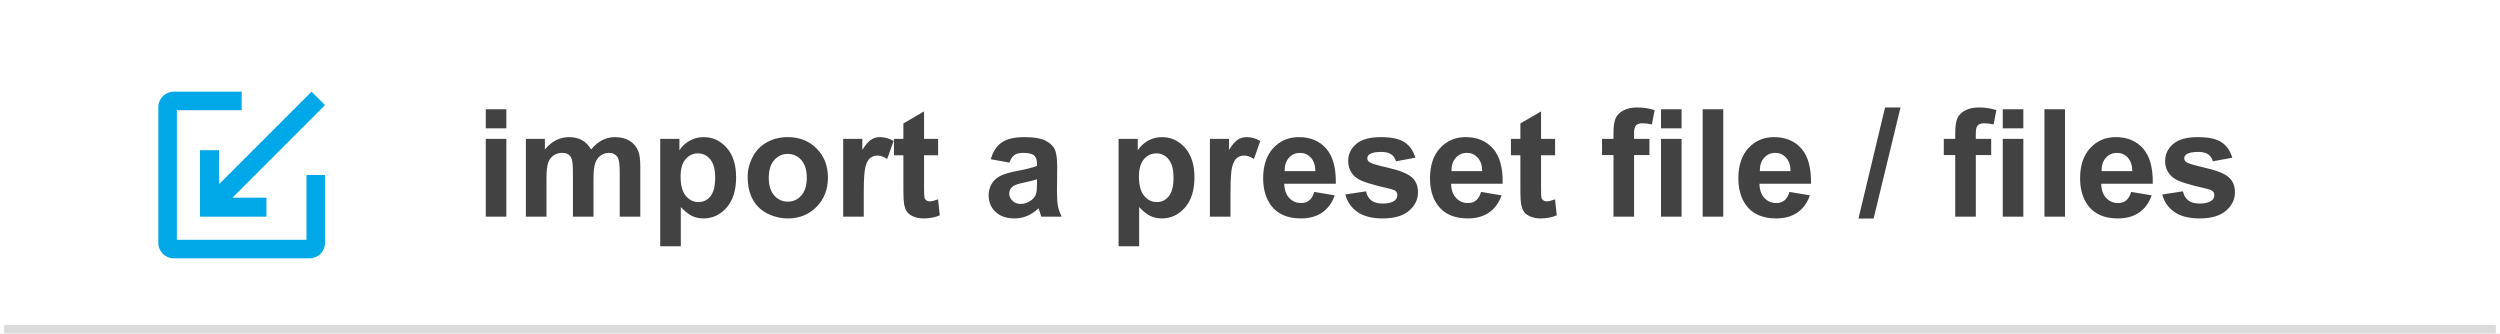
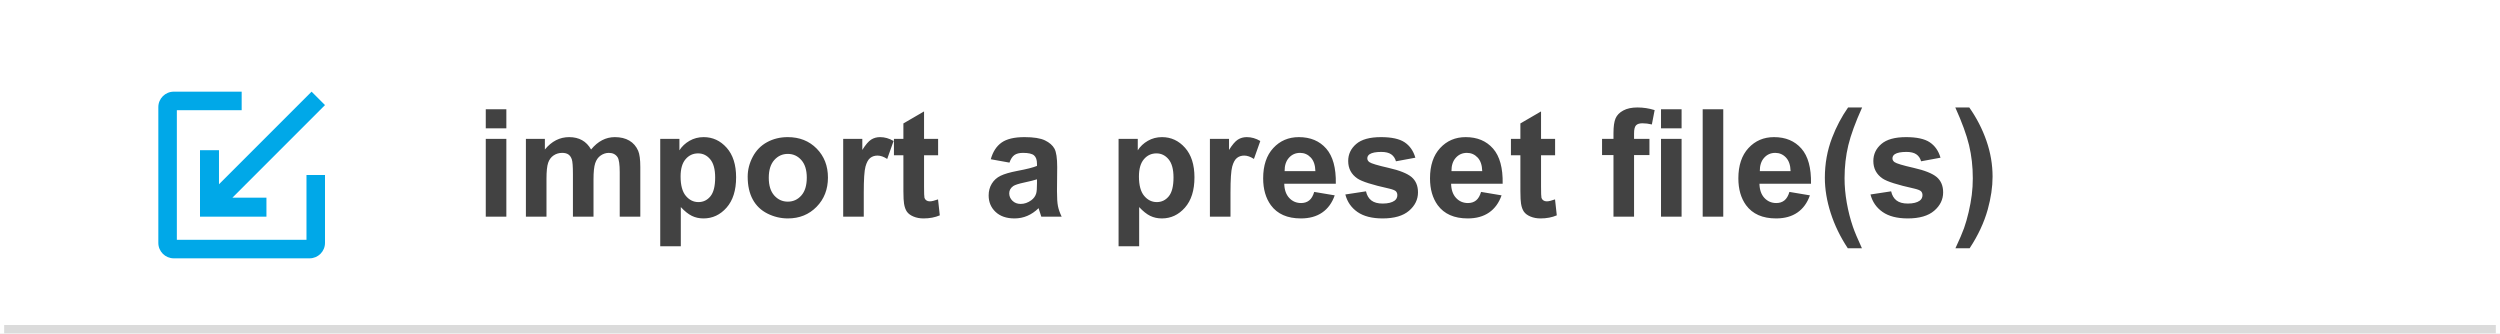
<svg xmlns="http://www.w3.org/2000/svg" width="300px" height="40px" viewBox="0 0 300 40" version="1.1">
  <g stroke="none" stroke-width="1" fill="none" fill-rule="evenodd">
    <g id="ImportPreset">
      <rect fill="#FFFFFF" x="0" y="0" width="300" height="40" />
      <line x1="1" y1="39.5" x2="299" y2="39.5" id="Line" stroke="#DBDBDB" stroke-linecap="square" />
-       <path fill="#424242" fill-rule="nonzero" d="M60.762,15.4 L60.762,13.115 L58.292,13.115 L58.292,15.4 L60.762,15.4 Z M60.762,26 L60.762,16.666 L58.292,16.666 L58.292,26 L60.762,26 Z M65.578,26 L65.578,21.465 C65.578,20.568 65.644,19.927 65.776,19.54 C65.908,19.153 66.126,18.857 66.431,18.652 C66.735,18.447 67.078,18.345 67.459,18.345 C67.775,18.345 68.026,18.409 68.21,18.538 C68.395,18.667 68.531,18.863 68.619,19.127 C68.707,19.391 68.751,19.977 68.751,20.885 L68.751,26 L71.221,26 L71.221,21.518 C71.221,20.639 71.288,19.996 71.423,19.588 C71.558,19.181 71.777,18.872 72.082,18.661 C72.387,18.45 72.712,18.345 73.058,18.345 C73.532,18.345 73.884,18.521 74.112,18.872 C74.282,19.142 74.367,19.739 74.367,20.665 L74.367,20.665 L74.367,26 L76.837,26 L76.837,20.032 C76.837,19.142 76.752,18.497 76.582,18.099 C76.348,17.56 75.993,17.151 75.519,16.873 C75.044,16.594 74.464,16.455 73.778,16.455 C73.239,16.455 72.732,16.578 72.258,16.824 C71.783,17.07 71.341,17.442 70.931,17.94 C70.649,17.442 70.289,17.07 69.85,16.824 C69.41,16.578 68.892,16.455 68.294,16.455 C67.169,16.455 66.199,16.95 65.385,17.94 L65.385,17.94 L65.385,16.666 L63.108,16.666 L63.108,26 L65.578,26 Z M81.697,29.551 L81.697,24.849 C82.16,25.347 82.601,25.698 83.02,25.903 C83.439,26.108 83.906,26.211 84.422,26.211 C85.506,26.211 86.429,25.779 87.19,24.915 C87.952,24.05 88.333,22.839 88.333,21.28 C88.333,19.763 87.955,18.579 87.199,17.729 C86.443,16.88 85.523,16.455 84.439,16.455 C83.818,16.455 83.253,16.602 82.743,16.895 C82.233,17.188 81.829,17.568 81.53,18.037 L81.53,18.037 L81.53,16.666 L79.228,16.666 L79.228,29.551 L81.697,29.551 Z M83.815,24.251 C83.218,24.251 82.711,24 82.295,23.5 C81.879,22.999 81.671,22.224 81.671,21.175 C81.671,20.261 81.87,19.571 82.269,19.105 C82.667,18.639 83.168,18.406 83.771,18.406 C84.352,18.406 84.838,18.644 85.23,19.118 C85.623,19.593 85.819,20.319 85.819,21.298 C85.819,22.347 85.629,23.101 85.248,23.561 C84.867,24.021 84.39,24.251 83.815,24.251 Z M94.547,26.211 C95.93,26.211 97.077,25.747 97.988,24.818 C98.899,23.889 99.354,22.719 99.354,21.307 C99.354,19.906 98.903,18.748 98.001,17.831 C97.099,16.914 95.941,16.455 94.529,16.455 C93.615,16.455 92.788,16.657 92.046,17.062 C91.305,17.466 90.732,18.052 90.328,18.819 C89.924,19.587 89.722,20.381 89.722,21.201 C89.722,22.273 89.924,23.183 90.328,23.93 C90.732,24.677 91.323,25.244 92.099,25.631 C92.875,26.018 93.691,26.211 94.547,26.211 Z M94.538,24.198 C93.894,24.198 93.352,23.952 92.912,23.46 C92.473,22.968 92.253,22.259 92.253,21.333 C92.253,20.407 92.473,19.698 92.912,19.206 C93.352,18.714 93.894,18.468 94.538,18.468 C95.183,18.468 95.723,18.714 96.16,19.206 C96.596,19.698 96.814,20.401 96.814,21.315 C96.814,22.253 96.596,22.968 96.16,23.46 C95.723,23.952 95.183,24.198 94.538,24.198 Z M103.652,26 L103.652,23.117 C103.652,21.529 103.721,20.486 103.859,19.988 C103.997,19.49 104.186,19.146 104.426,18.956 C104.666,18.765 104.959,18.67 105.305,18.67 C105.662,18.67 106.049,18.805 106.465,19.074 L106.465,19.074 L107.229,16.921 C106.708,16.61 106.166,16.455 105.604,16.455 C105.205,16.455 104.849,16.555 104.536,16.754 C104.222,16.953 103.869,17.366 103.477,17.993 L103.477,17.993 L103.477,16.666 L101.183,16.666 L101.183,26 L103.652,26 Z M110.824,26.211 C111.551,26.211 112.201,26.088 112.775,25.842 L112.775,25.842 L112.564,23.926 C112.131,24.084 111.8,24.163 111.571,24.163 C111.407,24.163 111.268,24.122 111.154,24.04 C111.04,23.958 110.966,23.854 110.934,23.728 C110.902,23.602 110.886,23.158 110.886,22.396 L110.886,22.396 L110.886,18.635 L112.573,18.635 L112.573,16.666 L110.886,16.666 L110.886,13.37 L108.407,14.812 L108.407,16.666 L107.273,16.666 L107.273,18.635 L108.407,18.635 L108.408,22.935 C108.412,23.68 108.438,24.183 108.486,24.444 C108.551,24.849 108.667,25.169 108.833,25.407 C109,25.644 109.263,25.837 109.62,25.987 C109.978,26.136 110.379,26.211 110.824,26.211 Z M121.74,26.211 C122.285,26.211 122.798,26.108 123.278,25.903 C123.759,25.698 124.21,25.391 124.632,24.98 C124.649,25.027 124.679,25.124 124.72,25.271 C124.813,25.593 124.893,25.836 124.957,26 L124.957,26 L127.4,26 C127.184,25.555 127.036,25.137 126.957,24.748 C126.877,24.358 126.838,23.753 126.838,22.933 L126.838,22.933 L126.864,20.05 C126.864,18.978 126.754,18.241 126.535,17.839 C126.315,17.438 125.936,17.107 125.396,16.846 C124.857,16.585 124.037,16.455 122.936,16.455 C121.723,16.455 120.809,16.672 120.193,17.105 C119.578,17.539 119.145,18.207 118.893,19.109 L118.893,19.109 L121.134,19.514 C121.286,19.08 121.485,18.777 121.731,18.604 C121.978,18.431 122.32,18.345 122.76,18.345 C123.41,18.345 123.853,18.446 124.087,18.648 C124.321,18.85 124.438,19.188 124.438,19.663 L124.438,19.663 L124.438,19.909 C123.993,20.097 123.193,20.299 122.039,20.516 C121.184,20.68 120.529,20.872 120.075,21.091 C119.621,21.311 119.268,21.627 119.016,22.041 C118.764,22.454 118.638,22.924 118.638,23.451 C118.638,24.248 118.915,24.907 119.468,25.429 C120.022,25.95 120.779,26.211 121.74,26.211 Z M122.479,24.471 C122.08,24.471 121.752,24.345 121.494,24.093 C121.236,23.841 121.107,23.542 121.107,23.196 C121.107,22.845 121.269,22.555 121.591,22.326 C121.802,22.186 122.25,22.042 122.936,21.896 C123.621,21.749 124.122,21.623 124.438,21.518 L124.438,21.518 L124.438,22.01 C124.438,22.602 124.406,23.003 124.342,23.214 C124.248,23.536 124.052,23.809 123.753,24.031 C123.349,24.324 122.924,24.471 122.479,24.471 Z M136.699,29.551 L136.699,24.849 C137.162,25.347 137.603,25.698 138.022,25.903 C138.441,26.108 138.908,26.211 139.424,26.211 C140.508,26.211 141.431,25.779 142.192,24.915 C142.954,24.05 143.335,22.839 143.335,21.28 C143.335,19.763 142.957,18.579 142.201,17.729 C141.445,16.88 140.525,16.455 139.441,16.455 C138.82,16.455 138.255,16.602 137.745,16.895 C137.235,17.188 136.831,17.568 136.532,18.037 L136.532,18.037 L136.532,16.666 L134.229,16.666 L134.229,29.551 L136.699,29.551 Z M138.817,24.251 C138.22,24.251 137.713,24 137.297,23.5 C136.881,22.999 136.673,22.224 136.673,21.175 C136.673,20.261 136.872,19.571 137.271,19.105 C137.669,18.639 138.17,18.406 138.773,18.406 C139.354,18.406 139.84,18.644 140.232,19.118 C140.625,19.593 140.821,20.319 140.821,21.298 C140.821,22.347 140.631,23.101 140.25,23.561 C139.869,24.021 139.392,24.251 138.817,24.251 Z M147.659,26 L147.659,23.117 C147.659,21.529 147.728,20.486 147.866,19.988 C148.003,19.49 148.192,19.146 148.433,18.956 C148.673,18.765 148.966,18.67 149.312,18.67 C149.669,18.67 150.056,18.805 150.472,19.074 L150.472,19.074 L151.236,16.921 C150.715,16.61 150.173,16.455 149.61,16.455 C149.212,16.455 148.856,16.555 148.542,16.754 C148.229,16.953 147.876,17.366 147.483,17.993 L147.483,17.993 L147.483,16.666 L145.189,16.666 L145.189,26 L147.659,26 Z M156.105,26.211 C157.131,26.211 157.985,25.975 158.667,25.503 C159.35,25.032 159.85,24.345 160.166,23.442 L160.166,23.442 L157.705,23.029 C157.57,23.498 157.371,23.838 157.107,24.049 C156.844,24.26 156.519,24.365 156.132,24.365 C155.563,24.365 155.089,24.162 154.708,23.754 C154.327,23.347 154.128,22.777 154.11,22.045 L154.11,22.045 L160.298,22.045 C160.333,20.152 159.949,18.748 159.146,17.831 C158.344,16.914 157.248,16.455 155.859,16.455 C154.623,16.455 153.601,16.893 152.792,17.769 C151.983,18.645 151.579,19.856 151.579,21.403 C151.579,22.698 151.887,23.771 152.502,24.62 C153.281,25.681 154.482,26.211 156.105,26.211 Z M157.846,20.533 L154.154,20.533 C154.148,19.859 154.321,19.326 154.673,18.934 C155.024,18.541 155.47,18.345 156.009,18.345 C156.513,18.345 156.94,18.531 157.292,18.903 C157.644,19.275 157.828,19.818 157.846,20.533 L157.846,20.533 Z M165.914,26.211 C167.314,26.211 168.372,25.903 169.087,25.288 C169.802,24.673 170.159,23.938 170.159,23.082 C170.159,22.297 169.901,21.685 169.386,21.245 C168.864,20.812 167.946,20.445 166.63,20.146 C165.315,19.848 164.546,19.616 164.323,19.452 C164.159,19.329 164.077,19.18 164.077,19.004 C164.077,18.799 164.171,18.632 164.358,18.503 C164.64,18.321 165.105,18.23 165.756,18.23 C166.271,18.23 166.668,18.327 166.947,18.521 C167.225,18.714 167.414,18.992 167.514,19.355 L167.514,19.355 L169.843,18.925 C169.608,18.11 169.181,17.495 168.56,17.079 C167.938,16.663 166.989,16.455 165.712,16.455 C164.37,16.455 163.38,16.73 162.741,17.281 C162.103,17.832 161.783,18.512 161.783,19.32 C161.783,20.217 162.152,20.917 162.891,21.421 C163.424,21.784 164.687,22.186 166.679,22.625 C167.106,22.725 167.382,22.833 167.505,22.95 C167.622,23.073 167.681,23.229 167.681,23.416 C167.681,23.691 167.572,23.911 167.355,24.075 C167.033,24.31 166.553,24.427 165.914,24.427 C165.334,24.427 164.883,24.302 164.561,24.053 C164.238,23.804 164.024,23.439 163.919,22.959 L163.919,22.959 L161.44,23.337 C161.669,24.222 162.154,24.922 162.895,25.438 C163.636,25.953 164.643,26.211 165.914,26.211 Z M176.127,26.211 C177.152,26.211 178.006,25.975 178.689,25.503 C179.372,25.032 179.871,24.345 180.188,23.442 L180.188,23.442 L177.727,23.029 C177.592,23.498 177.393,23.838 177.129,24.049 C176.865,24.26 176.54,24.365 176.153,24.365 C175.585,24.365 175.11,24.162 174.729,23.754 C174.349,23.347 174.149,22.777 174.132,22.045 L174.132,22.045 L180.319,22.045 C180.354,20.152 179.971,18.748 179.168,17.831 C178.365,16.914 177.27,16.455 175.881,16.455 C174.645,16.455 173.622,16.893 172.813,17.769 C172.005,18.645 171.601,19.856 171.601,21.403 C171.601,22.698 171.908,23.771 172.523,24.62 C173.303,25.681 174.504,26.211 176.127,26.211 Z M177.867,20.533 L174.176,20.533 C174.17,19.859 174.343,19.326 174.694,18.934 C175.046,18.541 175.491,18.345 176.03,18.345 C176.534,18.345 176.962,18.531 177.313,18.903 C177.665,19.275 177.85,19.818 177.867,20.533 L177.867,20.533 Z M184.863,26.211 C185.59,26.211 186.24,26.088 186.814,25.842 L186.814,25.842 L186.604,23.926 C186.17,24.084 185.839,24.163 185.61,24.163 C185.446,24.163 185.307,24.122 185.193,24.04 C185.079,23.958 185.005,23.854 184.973,23.728 C184.941,23.602 184.925,23.158 184.925,22.396 L184.925,22.396 L184.925,18.635 L186.612,18.635 L186.612,16.666 L184.925,16.666 L184.925,13.37 L182.446,14.812 L182.446,16.666 L181.312,16.666 L181.312,18.635 L182.446,18.635 L182.447,22.935 C182.451,23.68 182.477,24.183 182.525,24.444 C182.59,24.849 182.706,25.169 182.873,25.407 C183.04,25.644 183.302,25.837 183.659,25.987 C184.017,26.136 184.418,26.211 184.863,26.211 Z M196.087,26 L196.087,18.608 L197.933,18.608 L197.933,16.666 L196.087,16.666 L196.087,16.007 C196.087,15.532 196.165,15.211 196.32,15.044 C196.475,14.877 196.731,14.794 197.089,14.794 C197.452,14.794 197.83,14.841 198.223,14.935 L198.223,14.935 L198.557,13.212 C197.883,13.001 197.194,12.896 196.491,12.896 C195.806,12.896 195.239,13.017 194.791,13.26 C194.342,13.503 194.035,13.818 193.868,14.205 C193.701,14.592 193.617,15.178 193.617,15.963 L193.617,15.963 L193.617,16.666 L192.246,16.666 L192.246,18.608 L193.617,18.608 L193.617,26 L196.087,26 Z M201.791,15.4 L201.791,13.115 L199.321,13.115 L199.321,15.4 L201.791,15.4 Z M201.791,26 L201.791,16.666 L199.321,16.666 L199.321,26 L201.791,26 Z M206.792,26 L206.792,13.115 L204.322,13.115 L204.322,26 L206.792,26 Z M213.129,26.211 C214.154,26.211 215.008,25.975 215.691,25.503 C216.374,25.032 216.873,24.345 217.189,23.442 L217.189,23.442 L214.729,23.029 C214.594,23.498 214.395,23.838 214.131,24.049 C213.867,24.26 213.542,24.365 213.155,24.365 C212.587,24.365 212.112,24.162 211.731,23.754 C211.351,23.347 211.151,22.777 211.134,22.045 L211.134,22.045 L217.321,22.045 C217.356,20.152 216.973,18.748 216.17,17.831 C215.367,16.914 214.271,16.455 212.883,16.455 C211.646,16.455 210.624,16.893 209.815,17.769 C209.007,18.645 208.603,19.856 208.603,21.403 C208.603,22.698 208.91,23.771 209.525,24.62 C210.305,25.681 211.506,26.211 213.129,26.211 Z M214.869,20.533 L211.178,20.533 C211.172,19.859 211.345,19.326 211.696,18.934 C212.048,18.541 212.493,18.345 213.032,18.345 C213.536,18.345 213.964,18.531 214.315,18.903 C214.667,19.275 214.852,19.818 214.869,20.533 L214.869,20.533 Z M224.836,26.22 L228.062,12.896 L226.207,12.896 L223.017,26.22 L224.836,26.22 Z M237.097,26 L237.097,18.608 L238.942,18.608 L238.942,16.666 L237.097,16.666 L237.097,16.007 C237.097,15.532 237.174,15.211 237.33,15.044 C237.485,14.877 237.741,14.794 238.099,14.794 C238.462,14.794 238.84,14.841 239.232,14.935 L239.232,14.935 L239.566,13.212 C238.893,13.001 238.204,12.896 237.501,12.896 C236.815,12.896 236.249,13.017 235.8,13.26 C235.352,13.503 235.044,13.818 234.877,14.205 C234.71,14.592 234.627,15.178 234.627,15.963 L234.627,15.963 L234.627,16.666 L233.256,16.666 L233.256,18.608 L234.627,18.608 L234.627,26 L237.097,26 Z M242.801,15.4 L242.801,13.115 L240.331,13.115 L240.331,15.4 L242.801,15.4 Z M242.801,26 L242.801,16.666 L240.331,16.666 L240.331,26 L242.801,26 Z M247.802,26 L247.802,13.115 L245.332,13.115 L245.332,26 L247.802,26 Z M254.139,26.211 C255.164,26.211 256.018,25.975 256.701,25.503 C257.383,25.032 257.883,24.345 258.199,23.442 L258.199,23.442 L255.738,23.029 C255.604,23.498 255.404,23.838 255.141,24.049 C254.877,24.26 254.552,24.365 254.165,24.365 C253.597,24.365 253.122,24.162 252.741,23.754 C252.36,23.347 252.161,22.777 252.144,22.045 L252.144,22.045 L258.331,22.045 C258.366,20.152 257.982,18.748 257.18,17.831 C256.377,16.914 255.281,16.455 253.893,16.455 C252.656,16.455 251.634,16.893 250.825,17.769 C250.017,18.645 249.612,19.856 249.612,21.403 C249.612,22.698 249.92,23.771 250.535,24.62 C251.314,25.681 252.516,26.211 254.139,26.211 Z M255.879,20.533 L252.188,20.533 C252.182,19.859 252.354,19.326 252.706,18.934 C253.058,18.541 253.503,18.345 254.042,18.345 C254.546,18.345 254.974,18.531 255.325,18.903 C255.677,19.275 255.861,19.818 255.879,20.533 L255.879,20.533 Z M263.947,26.211 C265.348,26.211 266.405,25.903 267.12,25.288 C267.835,24.673 268.192,23.938 268.192,23.082 C268.192,22.297 267.935,21.685 267.419,21.245 C266.897,20.812 265.979,20.445 264.664,20.146 C263.348,19.848 262.579,19.616 262.356,19.452 C262.192,19.329 262.11,19.18 262.11,19.004 C262.11,18.799 262.204,18.632 262.392,18.503 C262.673,18.321 263.139,18.23 263.789,18.23 C264.305,18.23 264.702,18.327 264.98,18.521 C265.258,18.714 265.447,18.992 265.547,19.355 L265.547,19.355 L267.876,18.925 C267.642,18.11 267.214,17.495 266.593,17.079 C265.972,16.663 265.022,16.455 263.745,16.455 C262.403,16.455 261.413,16.73 260.774,17.281 C260.136,17.832 259.816,18.512 259.816,19.32 C259.816,20.217 260.186,20.917 260.924,21.421 C261.457,21.784 262.72,22.186 264.712,22.625 C265.14,22.725 265.415,22.833 265.538,22.95 C265.655,23.073 265.714,23.229 265.714,23.416 C265.714,23.691 265.605,23.911 265.389,24.075 C265.066,24.31 264.586,24.427 263.947,24.427 C263.367,24.427 262.916,24.302 262.594,24.053 C262.271,23.804 262.058,23.439 261.952,22.959 L261.952,22.959 L259.474,23.337 C259.702,24.222 260.187,24.922 260.928,25.438 C261.669,25.953 262.676,26.211 263.947,26.211 Z" />
+       <path fill="#424242" fill-rule="nonzero" d="M60.762,15.4 L60.762,13.115 L58.292,13.115 L58.292,15.4 L60.762,15.4 Z M60.762,26 L60.762,16.666 L58.292,16.666 L58.292,26 L60.762,26 Z M65.578,26 L65.578,21.465 C65.578,20.568 65.644,19.927 65.776,19.54 C65.908,19.153 66.126,18.857 66.431,18.652 C66.735,18.447 67.078,18.345 67.459,18.345 C67.775,18.345 68.026,18.409 68.21,18.538 C68.395,18.667 68.531,18.863 68.619,19.127 C68.707,19.391 68.751,19.977 68.751,20.885 L68.751,26 L71.221,26 L71.221,21.518 C71.221,20.639 71.288,19.996 71.423,19.588 C71.558,19.181 71.777,18.872 72.082,18.661 C72.387,18.45 72.712,18.345 73.058,18.345 C73.532,18.345 73.884,18.521 74.112,18.872 C74.282,19.142 74.367,19.739 74.367,20.665 L74.367,20.665 L74.367,26 L76.837,26 L76.837,20.032 C76.837,19.142 76.752,18.497 76.582,18.099 C76.348,17.56 75.993,17.151 75.519,16.873 C75.044,16.594 74.464,16.455 73.778,16.455 C73.239,16.455 72.732,16.578 72.258,16.824 C71.783,17.07 71.341,17.442 70.931,17.94 C70.649,17.442 70.289,17.07 69.85,16.824 C69.41,16.578 68.892,16.455 68.294,16.455 C67.169,16.455 66.199,16.95 65.385,17.94 L65.385,17.94 L65.385,16.666 L63.108,16.666 L63.108,26 L65.578,26 Z M81.697,29.551 L81.697,24.849 C82.16,25.347 82.601,25.698 83.02,25.903 C83.439,26.108 83.906,26.211 84.422,26.211 C85.506,26.211 86.429,25.779 87.19,24.915 C87.952,24.05 88.333,22.839 88.333,21.28 C88.333,19.763 87.955,18.579 87.199,17.729 C86.443,16.88 85.523,16.455 84.439,16.455 C83.818,16.455 83.253,16.602 82.743,16.895 C82.233,17.188 81.829,17.568 81.53,18.037 L81.53,18.037 L81.53,16.666 L79.228,16.666 L79.228,29.551 L81.697,29.551 Z M83.815,24.251 C83.218,24.251 82.711,24 82.295,23.5 C81.879,22.999 81.671,22.224 81.671,21.175 C81.671,20.261 81.87,19.571 82.269,19.105 C82.667,18.639 83.168,18.406 83.771,18.406 C84.352,18.406 84.838,18.644 85.23,19.118 C85.623,19.593 85.819,20.319 85.819,21.298 C85.819,22.347 85.629,23.101 85.248,23.561 C84.867,24.021 84.39,24.251 83.815,24.251 Z M94.547,26.211 C95.93,26.211 97.077,25.747 97.988,24.818 C98.899,23.889 99.354,22.719 99.354,21.307 C99.354,19.906 98.903,18.748 98.001,17.831 C97.099,16.914 95.941,16.455 94.529,16.455 C93.615,16.455 92.788,16.657 92.046,17.062 C91.305,17.466 90.732,18.052 90.328,18.819 C89.924,19.587 89.722,20.381 89.722,21.201 C89.722,22.273 89.924,23.183 90.328,23.93 C90.732,24.677 91.323,25.244 92.099,25.631 C92.875,26.018 93.691,26.211 94.547,26.211 Z M94.538,24.198 C93.894,24.198 93.352,23.952 92.912,23.46 C92.473,22.968 92.253,22.259 92.253,21.333 C92.253,20.407 92.473,19.698 92.912,19.206 C93.352,18.714 93.894,18.468 94.538,18.468 C95.183,18.468 95.723,18.714 96.16,19.206 C96.596,19.698 96.814,20.401 96.814,21.315 C96.814,22.253 96.596,22.968 96.16,23.46 C95.723,23.952 95.183,24.198 94.538,24.198 Z M103.652,26 L103.652,23.117 C103.652,21.529 103.721,20.486 103.859,19.988 C103.997,19.49 104.186,19.146 104.426,18.956 C104.666,18.765 104.959,18.67 105.305,18.67 C105.662,18.67 106.049,18.805 106.465,19.074 L106.465,19.074 L107.229,16.921 C106.708,16.61 106.166,16.455 105.604,16.455 C105.205,16.455 104.849,16.555 104.536,16.754 C104.222,16.953 103.869,17.366 103.477,17.993 L103.477,17.993 L103.477,16.666 L101.183,16.666 L101.183,26 L103.652,26 Z M110.824,26.211 C111.551,26.211 112.201,26.088 112.775,25.842 L112.775,25.842 L112.564,23.926 C112.131,24.084 111.8,24.163 111.571,24.163 C111.407,24.163 111.268,24.122 111.154,24.04 C111.04,23.958 110.966,23.854 110.934,23.728 C110.902,23.602 110.886,23.158 110.886,22.396 L110.886,22.396 L110.886,18.635 L112.573,18.635 L112.573,16.666 L110.886,16.666 L110.886,13.37 L108.407,14.812 L108.407,16.666 L107.273,16.666 L107.273,18.635 L108.407,18.635 L108.408,22.935 C108.412,23.68 108.438,24.183 108.486,24.444 C108.551,24.849 108.667,25.169 108.833,25.407 C109,25.644 109.263,25.837 109.62,25.987 C109.978,26.136 110.379,26.211 110.824,26.211 Z M121.74,26.211 C122.285,26.211 122.798,26.108 123.278,25.903 C123.759,25.698 124.21,25.391 124.632,24.98 C124.649,25.027 124.679,25.124 124.72,25.271 C124.813,25.593 124.893,25.836 124.957,26 L124.957,26 L127.4,26 C127.184,25.555 127.036,25.137 126.957,24.748 C126.877,24.358 126.838,23.753 126.838,22.933 L126.838,22.933 L126.864,20.05 C126.864,18.978 126.754,18.241 126.535,17.839 C126.315,17.438 125.936,17.107 125.396,16.846 C124.857,16.585 124.037,16.455 122.936,16.455 C121.723,16.455 120.809,16.672 120.193,17.105 C119.578,17.539 119.145,18.207 118.893,19.109 L118.893,19.109 L121.134,19.514 C121.286,19.08 121.485,18.777 121.731,18.604 C121.978,18.431 122.32,18.345 122.76,18.345 C123.41,18.345 123.853,18.446 124.087,18.648 C124.321,18.85 124.438,19.188 124.438,19.663 L124.438,19.663 L124.438,19.909 C123.993,20.097 123.193,20.299 122.039,20.516 C121.184,20.68 120.529,20.872 120.075,21.091 C119.621,21.311 119.268,21.627 119.016,22.041 C118.764,22.454 118.638,22.924 118.638,23.451 C118.638,24.248 118.915,24.907 119.468,25.429 C120.022,25.95 120.779,26.211 121.74,26.211 Z M122.479,24.471 C122.08,24.471 121.752,24.345 121.494,24.093 C121.236,23.841 121.107,23.542 121.107,23.196 C121.107,22.845 121.269,22.555 121.591,22.326 C121.802,22.186 122.25,22.042 122.936,21.896 C123.621,21.749 124.122,21.623 124.438,21.518 L124.438,21.518 L124.438,22.01 C124.438,22.602 124.406,23.003 124.342,23.214 C124.248,23.536 124.052,23.809 123.753,24.031 C123.349,24.324 122.924,24.471 122.479,24.471 Z M136.699,29.551 L136.699,24.849 C137.162,25.347 137.603,25.698 138.022,25.903 C138.441,26.108 138.908,26.211 139.424,26.211 C140.508,26.211 141.431,25.779 142.192,24.915 C142.954,24.05 143.335,22.839 143.335,21.28 C143.335,19.763 142.957,18.579 142.201,17.729 C141.445,16.88 140.525,16.455 139.441,16.455 C138.82,16.455 138.255,16.602 137.745,16.895 C137.235,17.188 136.831,17.568 136.532,18.037 L136.532,18.037 L136.532,16.666 L134.229,16.666 L134.229,29.551 L136.699,29.551 Z M138.817,24.251 C138.22,24.251 137.713,24 137.297,23.5 C136.881,22.999 136.673,22.224 136.673,21.175 C136.673,20.261 136.872,19.571 137.271,19.105 C137.669,18.639 138.17,18.406 138.773,18.406 C139.354,18.406 139.84,18.644 140.232,19.118 C140.625,19.593 140.821,20.319 140.821,21.298 C140.821,22.347 140.631,23.101 140.25,23.561 C139.869,24.021 139.392,24.251 138.817,24.251 Z M147.659,26 L147.659,23.117 C147.659,21.529 147.728,20.486 147.866,19.988 C148.003,19.49 148.192,19.146 148.433,18.956 C148.673,18.765 148.966,18.67 149.312,18.67 C149.669,18.67 150.056,18.805 150.472,19.074 L150.472,19.074 L151.236,16.921 C150.715,16.61 150.173,16.455 149.61,16.455 C149.212,16.455 148.856,16.555 148.542,16.754 C148.229,16.953 147.876,17.366 147.483,17.993 L147.483,17.993 L147.483,16.666 L145.189,16.666 L145.189,26 L147.659,26 Z M156.105,26.211 C157.131,26.211 157.985,25.975 158.667,25.503 C159.35,25.032 159.85,24.345 160.166,23.442 L160.166,23.442 L157.705,23.029 C157.57,23.498 157.371,23.838 157.107,24.049 C156.844,24.26 156.519,24.365 156.132,24.365 C155.563,24.365 155.089,24.162 154.708,23.754 C154.327,23.347 154.128,22.777 154.11,22.045 L154.11,22.045 L160.298,22.045 C160.333,20.152 159.949,18.748 159.146,17.831 C158.344,16.914 157.248,16.455 155.859,16.455 C154.623,16.455 153.601,16.893 152.792,17.769 C151.983,18.645 151.579,19.856 151.579,21.403 C151.579,22.698 151.887,23.771 152.502,24.62 C153.281,25.681 154.482,26.211 156.105,26.211 Z M157.846,20.533 L154.154,20.533 C154.148,19.859 154.321,19.326 154.673,18.934 C155.024,18.541 155.47,18.345 156.009,18.345 C156.513,18.345 156.94,18.531 157.292,18.903 C157.644,19.275 157.828,19.818 157.846,20.533 L157.846,20.533 Z M165.914,26.211 C167.314,26.211 168.372,25.903 169.087,25.288 C169.802,24.673 170.159,23.938 170.159,23.082 C170.159,22.297 169.901,21.685 169.386,21.245 C168.864,20.812 167.946,20.445 166.63,20.146 C165.315,19.848 164.546,19.616 164.323,19.452 C164.159,19.329 164.077,19.18 164.077,19.004 C164.077,18.799 164.171,18.632 164.358,18.503 C164.64,18.321 165.105,18.23 165.756,18.23 C166.271,18.23 166.668,18.327 166.947,18.521 C167.225,18.714 167.414,18.992 167.514,19.355 L167.514,19.355 L169.843,18.925 C169.608,18.11 169.181,17.495 168.56,17.079 C167.938,16.663 166.989,16.455 165.712,16.455 C164.37,16.455 163.38,16.73 162.741,17.281 C162.103,17.832 161.783,18.512 161.783,19.32 C161.783,20.217 162.152,20.917 162.891,21.421 C163.424,21.784 164.687,22.186 166.679,22.625 C167.106,22.725 167.382,22.833 167.505,22.95 C167.622,23.073 167.681,23.229 167.681,23.416 C167.681,23.691 167.572,23.911 167.355,24.075 C167.033,24.31 166.553,24.427 165.914,24.427 C165.334,24.427 164.883,24.302 164.561,24.053 C164.238,23.804 164.024,23.439 163.919,22.959 L163.919,22.959 L161.44,23.337 C161.669,24.222 162.154,24.922 162.895,25.438 C163.636,25.953 164.643,26.211 165.914,26.211 Z M176.127,26.211 C177.152,26.211 178.006,25.975 178.689,25.503 C179.372,25.032 179.871,24.345 180.188,23.442 L180.188,23.442 L177.727,23.029 C177.592,23.498 177.393,23.838 177.129,24.049 C176.865,24.26 176.54,24.365 176.153,24.365 C175.585,24.365 175.11,24.162 174.729,23.754 C174.349,23.347 174.149,22.777 174.132,22.045 L174.132,22.045 L180.319,22.045 C180.354,20.152 179.971,18.748 179.168,17.831 C178.365,16.914 177.27,16.455 175.881,16.455 C174.645,16.455 173.622,16.893 172.813,17.769 C172.005,18.645 171.601,19.856 171.601,21.403 C171.601,22.698 171.908,23.771 172.523,24.62 C173.303,25.681 174.504,26.211 176.127,26.211 Z M177.867,20.533 L174.176,20.533 C174.17,19.859 174.343,19.326 174.694,18.934 C175.046,18.541 175.491,18.345 176.03,18.345 C176.534,18.345 176.962,18.531 177.313,18.903 C177.665,19.275 177.85,19.818 177.867,20.533 L177.867,20.533 Z M184.863,26.211 C185.59,26.211 186.24,26.088 186.814,25.842 L186.814,25.842 L186.604,23.926 C186.17,24.084 185.839,24.163 185.61,24.163 C185.446,24.163 185.307,24.122 185.193,24.04 C185.079,23.958 185.005,23.854 184.973,23.728 C184.941,23.602 184.925,23.158 184.925,22.396 L184.925,22.396 L184.925,18.635 L186.612,18.635 L186.612,16.666 L184.925,16.666 L184.925,13.37 L182.446,14.812 L182.446,16.666 L181.312,16.666 L181.312,18.635 L182.446,18.635 L182.447,22.935 C182.451,23.68 182.477,24.183 182.525,24.444 C182.59,24.849 182.706,25.169 182.873,25.407 C183.04,25.644 183.302,25.837 183.659,25.987 C184.017,26.136 184.418,26.211 184.863,26.211 Z M196.087,26 L196.087,18.608 L197.933,18.608 L197.933,16.666 L196.087,16.666 L196.087,16.007 C196.087,15.532 196.165,15.211 196.32,15.044 C196.475,14.877 196.731,14.794 197.089,14.794 C197.452,14.794 197.83,14.841 198.223,14.935 L198.223,14.935 L198.557,13.212 C197.883,13.001 197.194,12.896 196.491,12.896 C195.806,12.896 195.239,13.017 194.791,13.26 C194.342,13.503 194.035,13.818 193.868,14.205 C193.701,14.592 193.617,15.178 193.617,15.963 L193.617,15.963 L193.617,16.666 L192.246,16.666 L192.246,18.608 L193.617,18.608 L193.617,26 L196.087,26 Z M201.791,15.4 L201.791,13.115 L199.321,13.115 L199.321,15.4 L201.791,15.4 Z M201.791,26 L201.791,16.666 L199.321,16.666 L199.321,26 L201.791,26 Z M206.792,26 L206.792,13.115 L204.322,13.115 L204.322,26 L206.792,26 Z M213.129,26.211 C214.154,26.211 215.008,25.975 215.691,25.503 C216.374,25.032 216.873,24.345 217.189,23.442 L217.189,23.442 L214.729,23.029 C214.594,23.498 214.395,23.838 214.131,24.049 C213.867,24.26 213.542,24.365 213.155,24.365 C212.587,24.365 212.112,24.162 211.731,23.754 C211.351,23.347 211.151,22.777 211.134,22.045 L211.134,22.045 L217.321,22.045 C217.356,20.152 216.973,18.748 216.17,17.831 C215.367,16.914 214.271,16.455 212.883,16.455 C211.646,16.455 210.624,16.893 209.815,17.769 C209.007,18.645 208.603,19.856 208.603,21.403 C208.603,22.698 208.91,23.771 209.525,24.62 C210.305,25.681 211.506,26.211 213.129,26.211 Z M214.869,20.533 L211.178,20.533 C211.172,19.859 211.345,19.326 211.696,18.934 C212.048,18.541 212.493,18.345 213.032,18.345 C213.536,18.345 213.964,18.531 214.315,18.903 C214.667,19.275 214.852,19.818 214.869,20.533 L214.869,20.533 Z M223.43,29.788 C222.914,28.669 222.554,27.811 222.349,27.213 C222.038,26.305 221.793,25.347 221.615,24.339 C221.436,23.331 221.347,22.347 221.347,21.386 C221.347,19.991 221.498,18.671 221.799,17.426 C222.101,16.181 222.653,14.671 223.456,12.896 L223.456,12.896 L221.769,12.896 C220.995,14.003 220.356,15.213 219.853,16.525 C219.272,18.037 218.982,19.64 218.982,21.333 C218.982,22.698 219.217,24.11 219.686,25.569 C220.154,27.028 220.837,28.435 221.733,29.788 L221.733,29.788 L223.43,29.788 Z M228.932,26.211 C230.332,26.211 231.39,25.903 232.104,25.288 C232.819,24.673 233.177,23.938 233.177,23.082 C233.177,22.297 232.919,21.685 232.403,21.245 C231.882,20.812 230.963,20.445 229.648,20.146 C228.333,19.848 227.563,19.616 227.341,19.452 C227.177,19.329 227.095,19.18 227.095,19.004 C227.095,18.799 227.188,18.632 227.376,18.503 C227.657,18.321 228.123,18.23 228.773,18.23 C229.289,18.23 229.686,18.327 229.964,18.521 C230.243,18.714 230.432,18.992 230.531,19.355 L230.531,19.355 L232.86,18.925 C232.626,18.11 232.198,17.495 231.577,17.079 C230.956,16.663 230.007,16.455 228.729,16.455 C227.388,16.455 226.397,16.73 225.759,17.281 C225.12,17.832 224.801,18.512 224.801,19.32 C224.801,20.217 225.17,20.917 225.908,21.421 C226.441,21.784 227.704,22.186 229.696,22.625 C230.124,22.725 230.399,22.833 230.522,22.95 C230.64,23.073 230.698,23.229 230.698,23.416 C230.698,23.691 230.59,23.911 230.373,24.075 C230.051,24.31 229.57,24.427 228.932,24.427 C228.352,24.427 227.9,24.302 227.578,24.053 C227.256,23.804 227.042,23.439 226.937,22.959 L226.937,22.959 L224.458,23.337 C224.687,24.222 225.171,24.922 225.913,25.438 C226.654,25.953 227.66,26.211 228.932,26.211 Z M236.358,29.788 C237.366,28.259 238.09,26.709 238.529,25.139 C238.916,23.738 239.109,22.426 239.109,21.201 C239.109,19.748 238.865,18.315 238.375,16.903 C237.886,15.491 237.199,14.155 236.314,12.896 L236.314,12.896 L234.636,12.896 C235.438,14.671 235.989,16.181 236.288,17.426 C236.587,18.671 236.736,19.991 236.736,21.386 C236.736,22.071 236.695,22.741 236.613,23.394 C236.531,24.047 236.405,24.737 236.235,25.464 C236.065,26.19 235.881,26.832 235.682,27.389 C235.482,27.945 235.14,28.745 234.653,29.788 L234.653,29.788 L236.358,29.788 Z" />
      <path fill="#00A8E8" fill-rule="nonzero" d="M29,11 L29,13.222 L21.222,13.222 L21.222,28.778 L36.778,28.778 L36.778,21 L39,21 L39,29.148 C39,30.171 38.171,31 37.148,31 L37.148,31 L20.852,31 C19.829,31 19,30.171 19,29.148 L19,29.148 L19,12.852 C19,11.829 19.829,11 20.852,11 L20.852,11 L29,11 Z M37.39,11 L39,12.61 L27.888,23.722 L31.973,23.722 L31.973,26 L24,26 L24,18.027 L26.278,18.027 L26.278,22.112 L37.39,11 Z" />
    </g>
  </g>
</svg>
